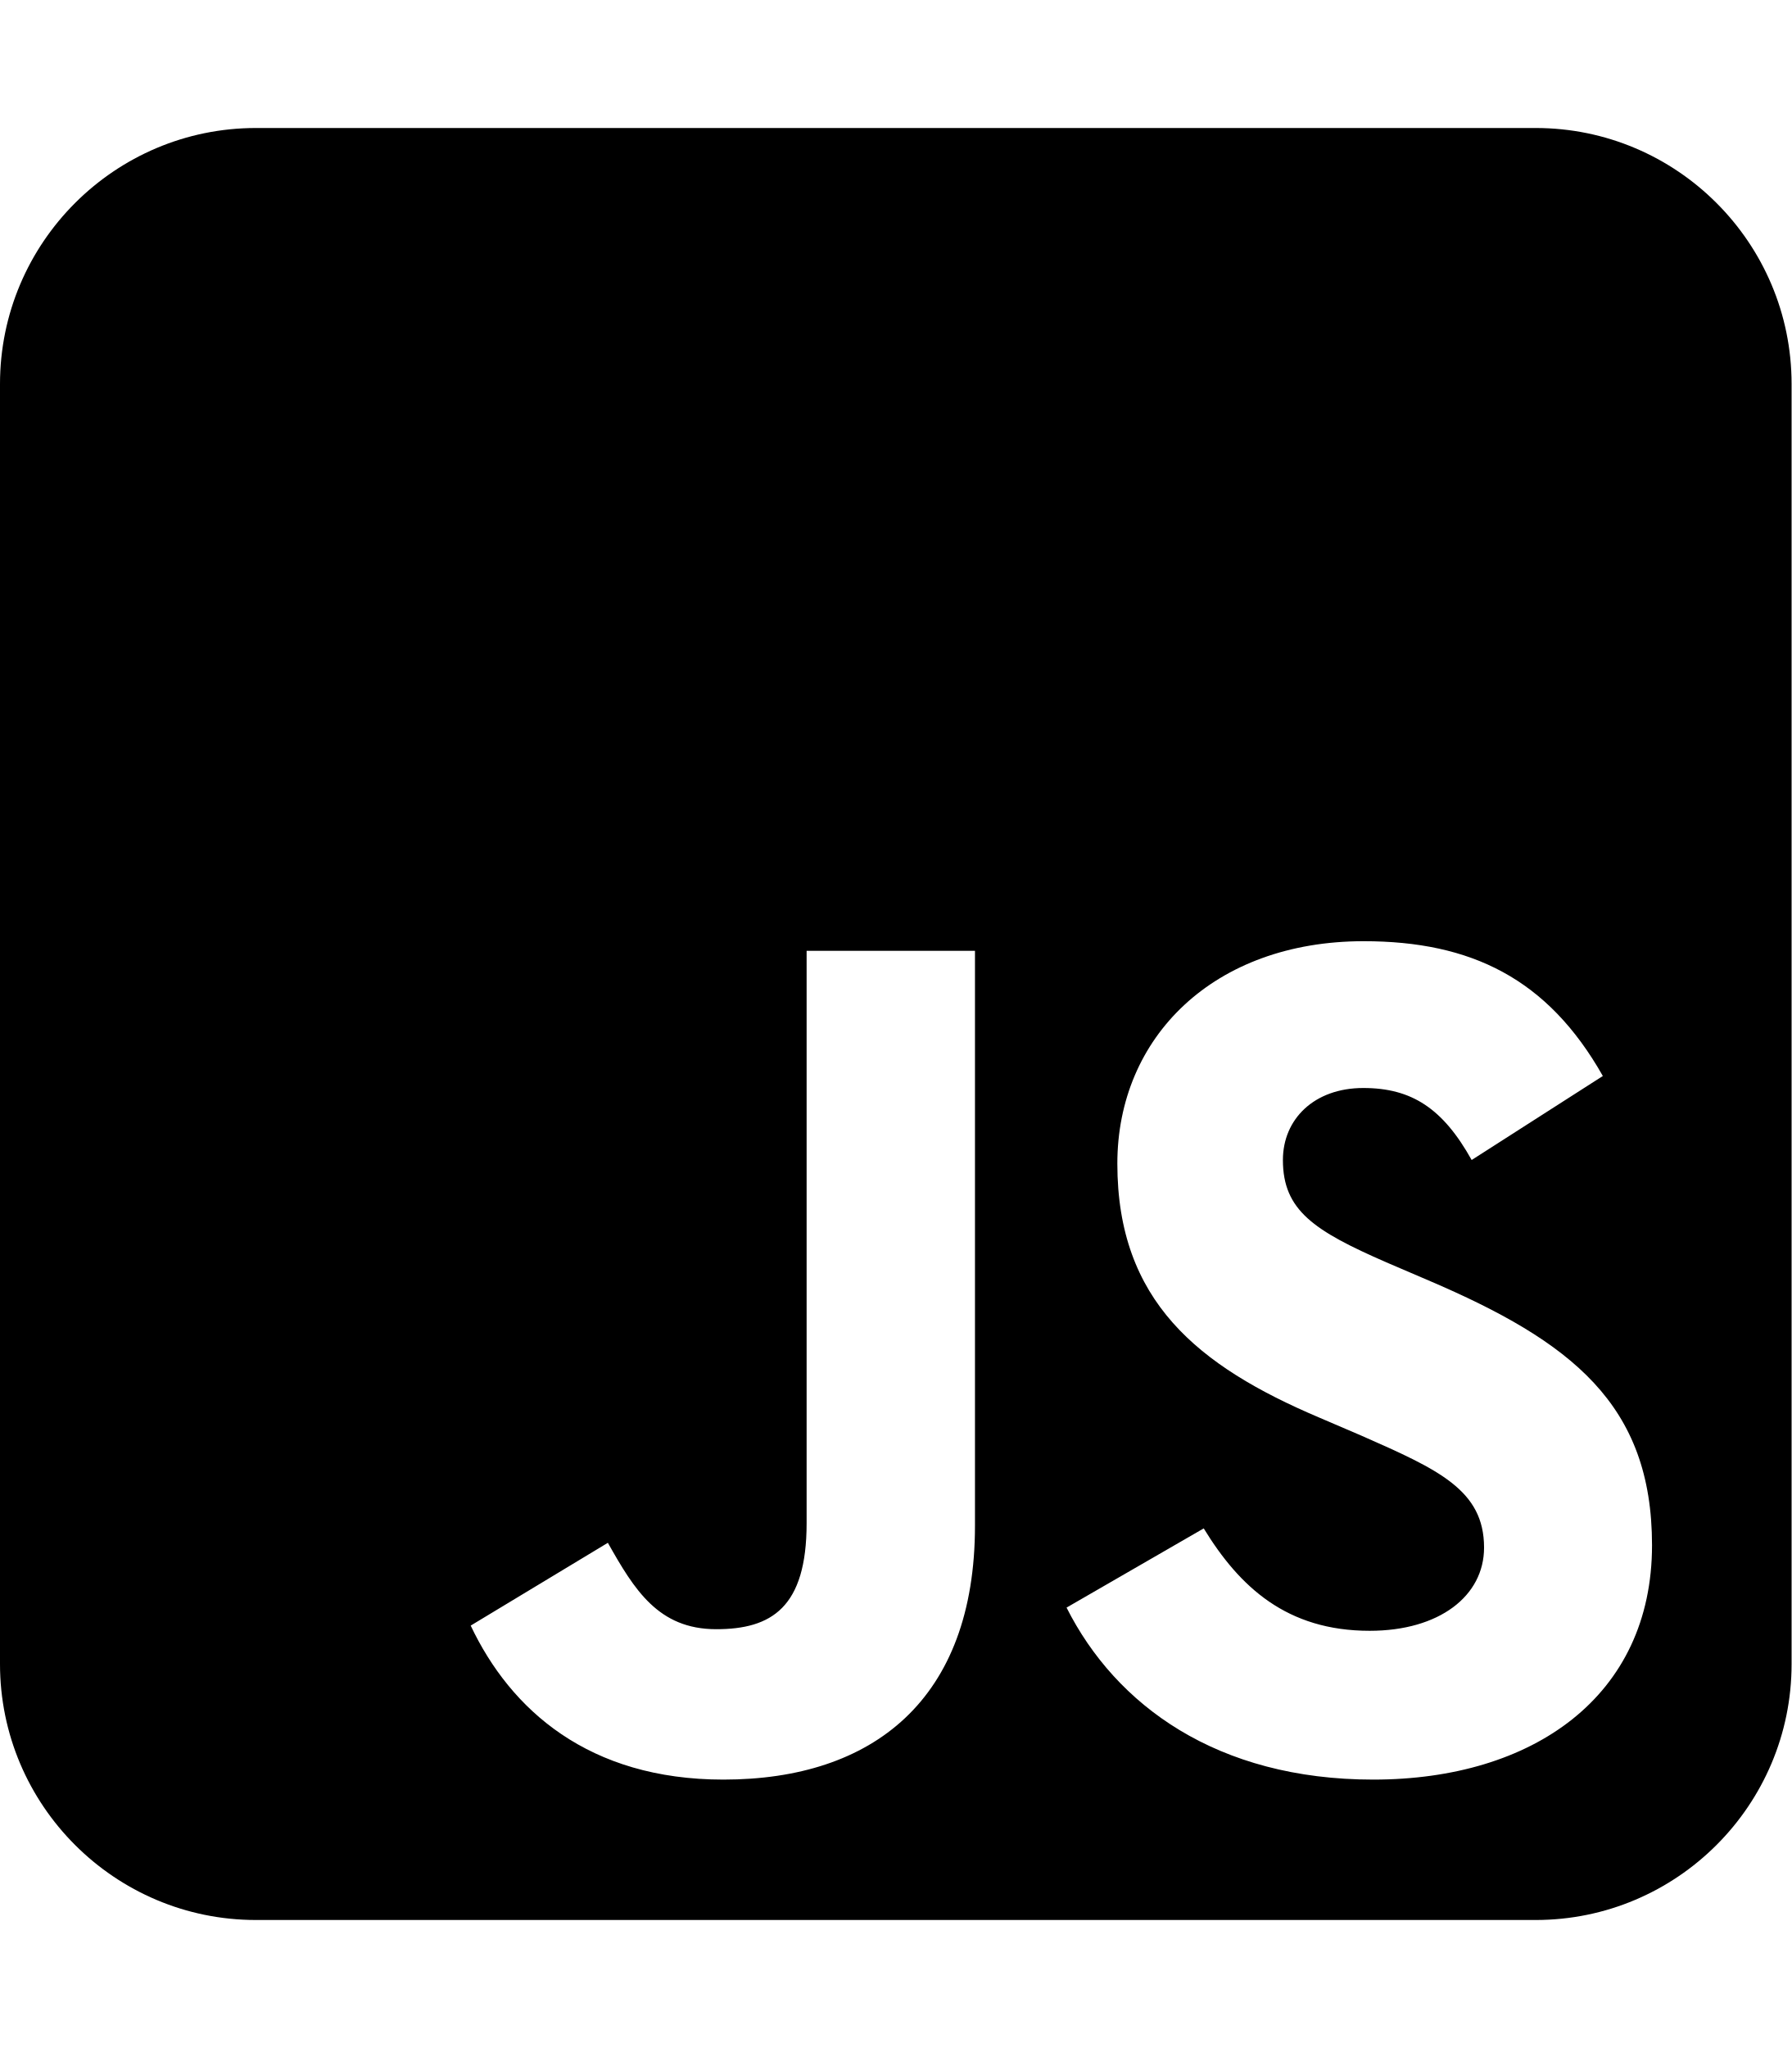
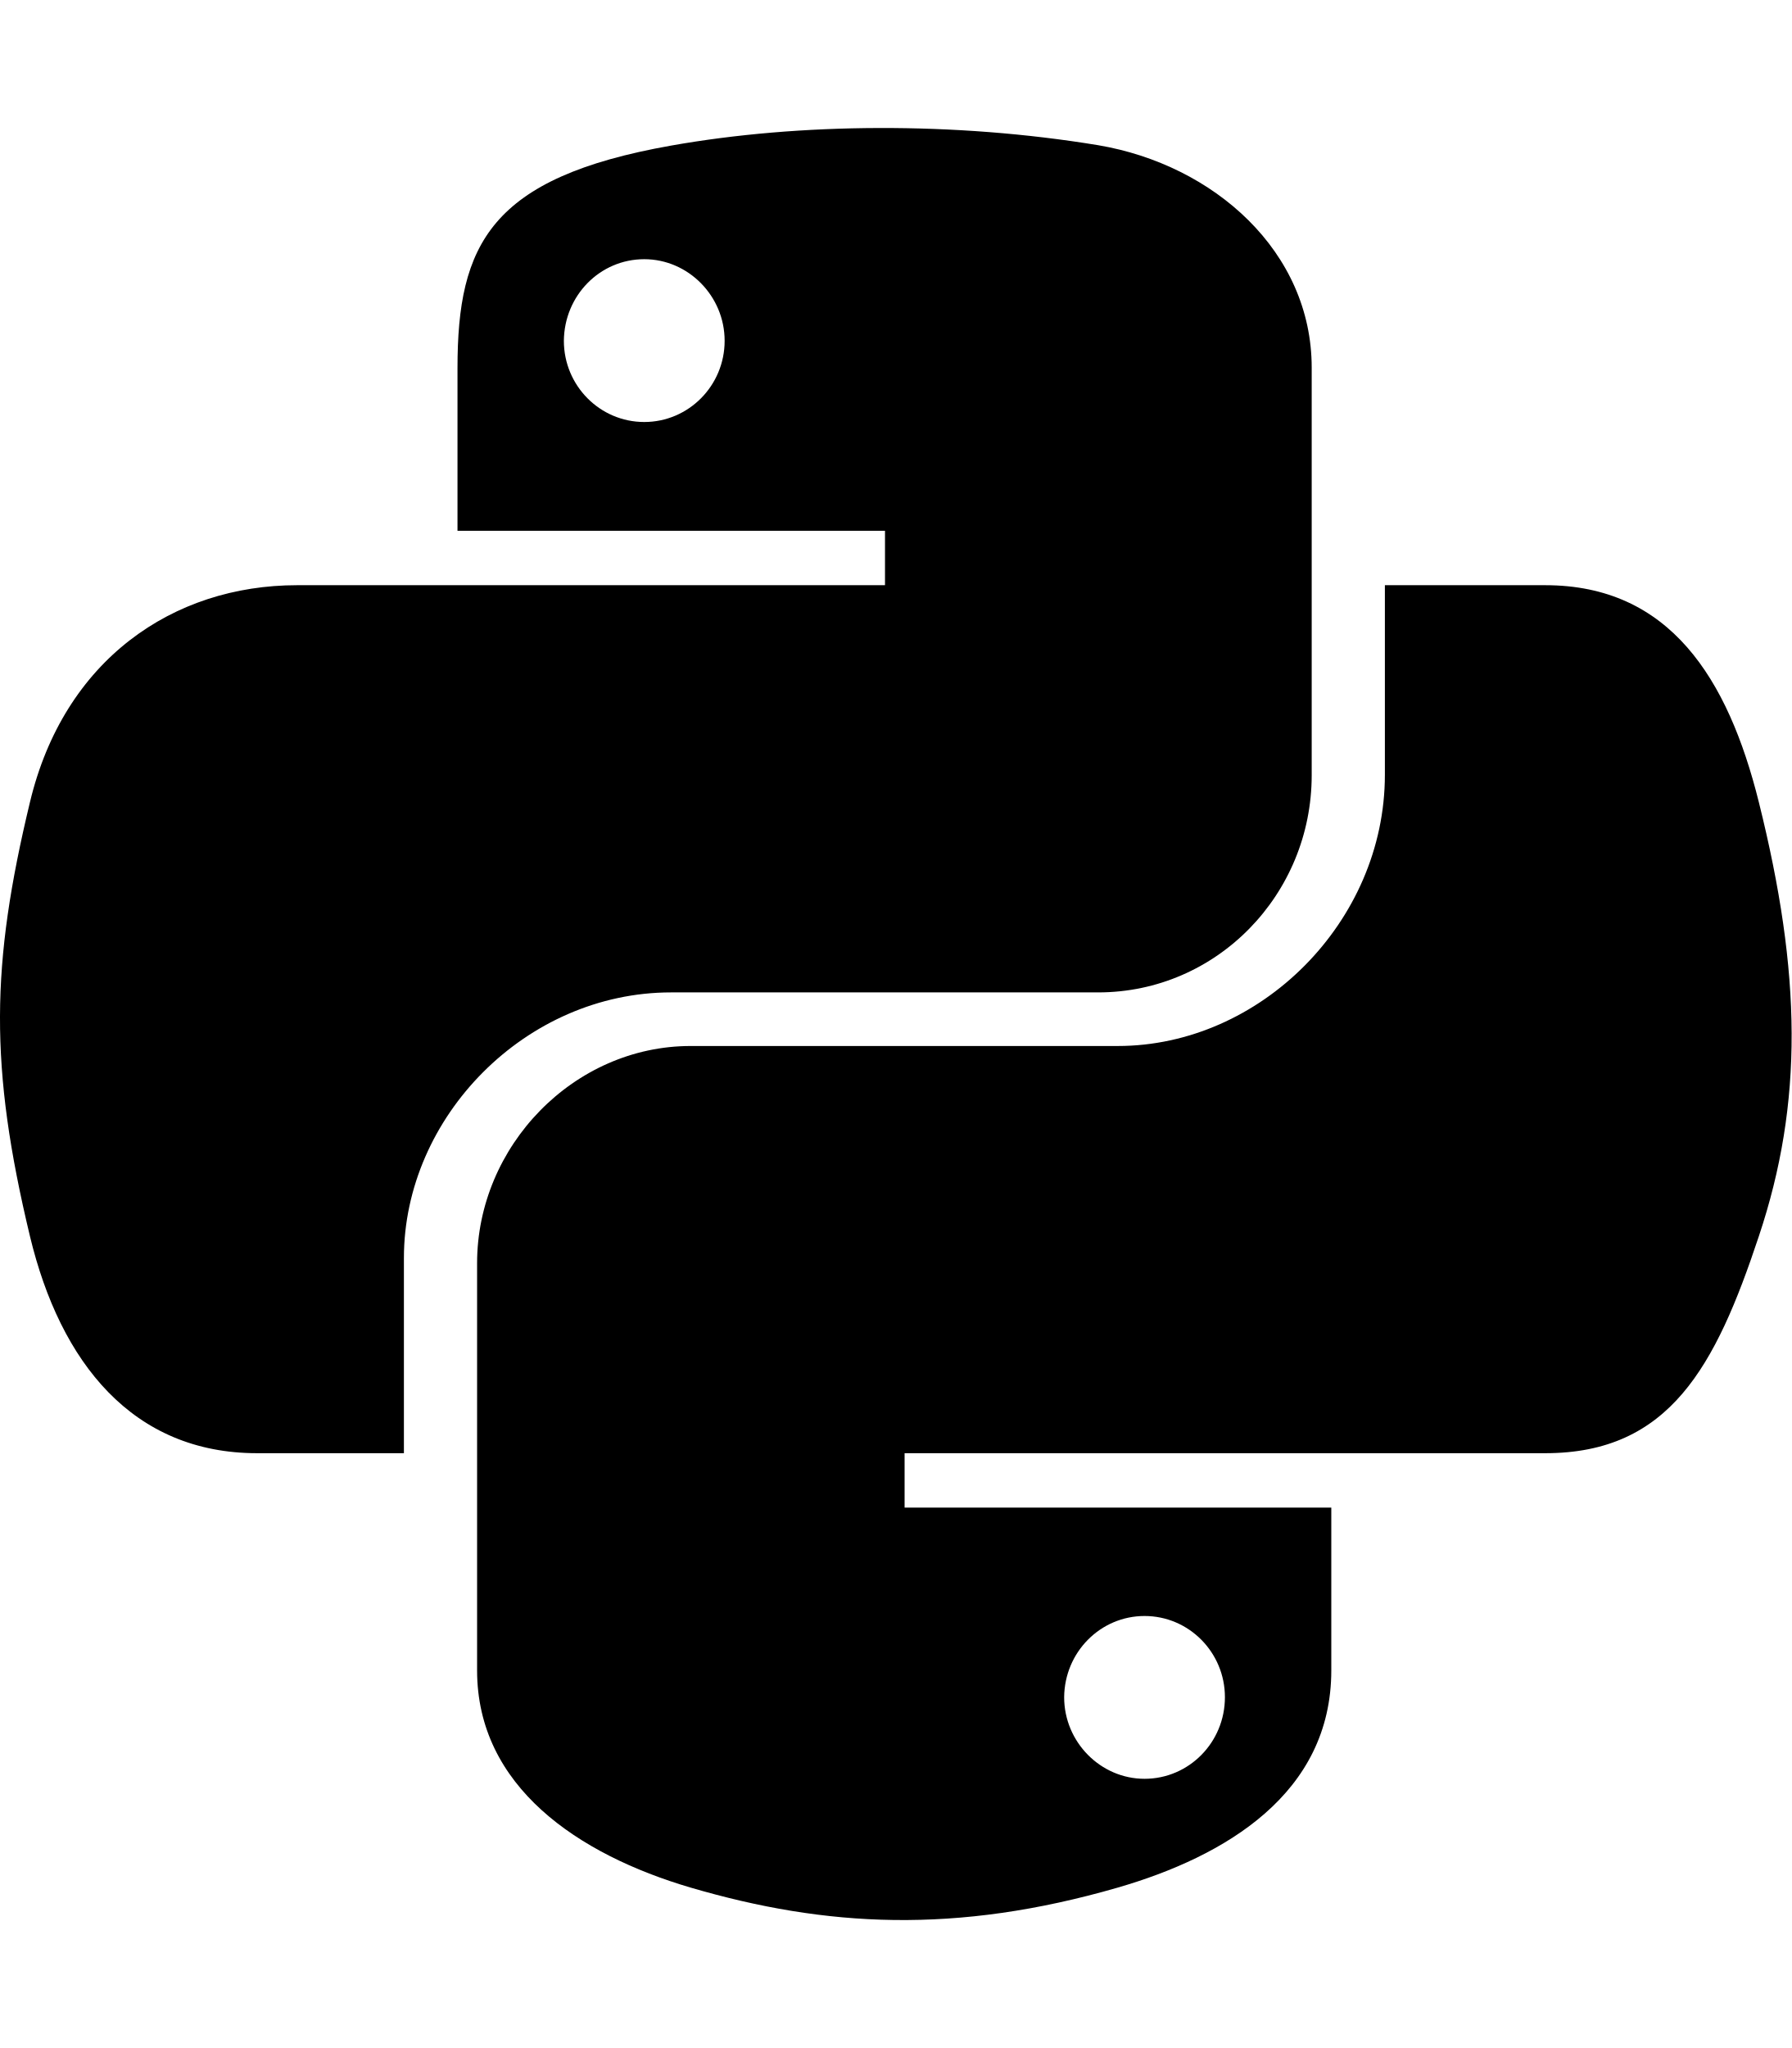
- <svg xmlns="http://www.w3.org/2000/svg" viewBox="0 0 448 512" fill="currentColor">
-   <path d="M448 96c0-35.3-28.7-64-64-64H64C28.7 32 0 60.7 0 96V416c0 35.3 28.7 64 64 64H384c35.3 0 64-28.7 64-64V96zM180.9 444.9c-33.7 0-53.2-17.4-63.2-38.5L152 385.7c6.6 11.7 12.6 21.6 27.1 21.6c13.8 0 22.6-5.4 22.6-26.5V237.7h42.1V381.4c0 43.6-25.6 63.5-62.9 63.5zm85.8-43L301 382.1c9 14.7 20.8 25.6 41.5 25.6c17.4 0 28.6-8.7 28.6-20.8c0-14.4-11.4-19.5-30.7-28l-10.5-4.5c-30.4-12.9-50.5-29.2-50.5-63.5c0-31.6 24.1-55.6 61.6-55.6c26.8 0 46 9.3 59.8 33.7L368 290c-7.2-12.9-15-18-27.1-18c-12.3 0-20.1 7.8-20.1 18c0 12.6 7.8 17.7 25.9 25.6l10.5 4.5c35.8 15.3 55.9 31 55.9 66.2c0 37.8-29.8 58.6-69.7 58.6c-39.1 0-64.4-18.6-76.7-43z" />
+ <svg xmlns="http://www.w3.org/2000/svg" viewBox="0 0 448 512">
+   <path d="M439.8 200.5c-7.7-30.9-22.3-54.2-53.4-54.2h-40.1v47.4c0 36.8-31.2 67.8-66.8 67.8H172.7c-29.2 0-53.4 25-53.4 54.3v101.8c0 29 25.2 46 53.4 54.3 33.8 9.9 66.3 11.7 106.8 0 26.9-7.8 53.4-23.5 53.4-54.3v-40.7H226.2v-13.6h160.2c31.1 0 42.6-21.7 53.4-54.2 11.2-33.5 10.7-65.7 0-108.6zM286.2 404c11.1 0 20.1 9.1 20.1 20.3 0 11.3-9 20.4-20.1 20.4-11 0-20.1-9.2-20.1-20.4 .1-11.3 9.1-20.3 20.1-20.3zM167.8 248.1h106.8c29.7 0 53.4-24.5 53.4-54.3V91.9c0-29-24.4-50.7-53.4-55.6-35.8-5.9-74.7-5.6-106.8 .1-45.2 8-53.4 24.7-53.4 55.6v40.7h106.9v13.6h-147c-31.1 0-58.3 18.7-66.8 54.2-9.8 40.7-10.2 66.1 0 108.6 7.6 31.6 25.7 54.2 56.8 54.2H101v-48.8c0-35.3 30.5-66.4 66.8-66.4zm-6.7-142.6c-11.1 0-20.1-9.1-20.1-20.3 .1-11.3 9-20.4 20.1-20.4 11 0 20.1 9.2 20.1 20.4s-9 20.3-20.1 20.3z" />
</svg>
